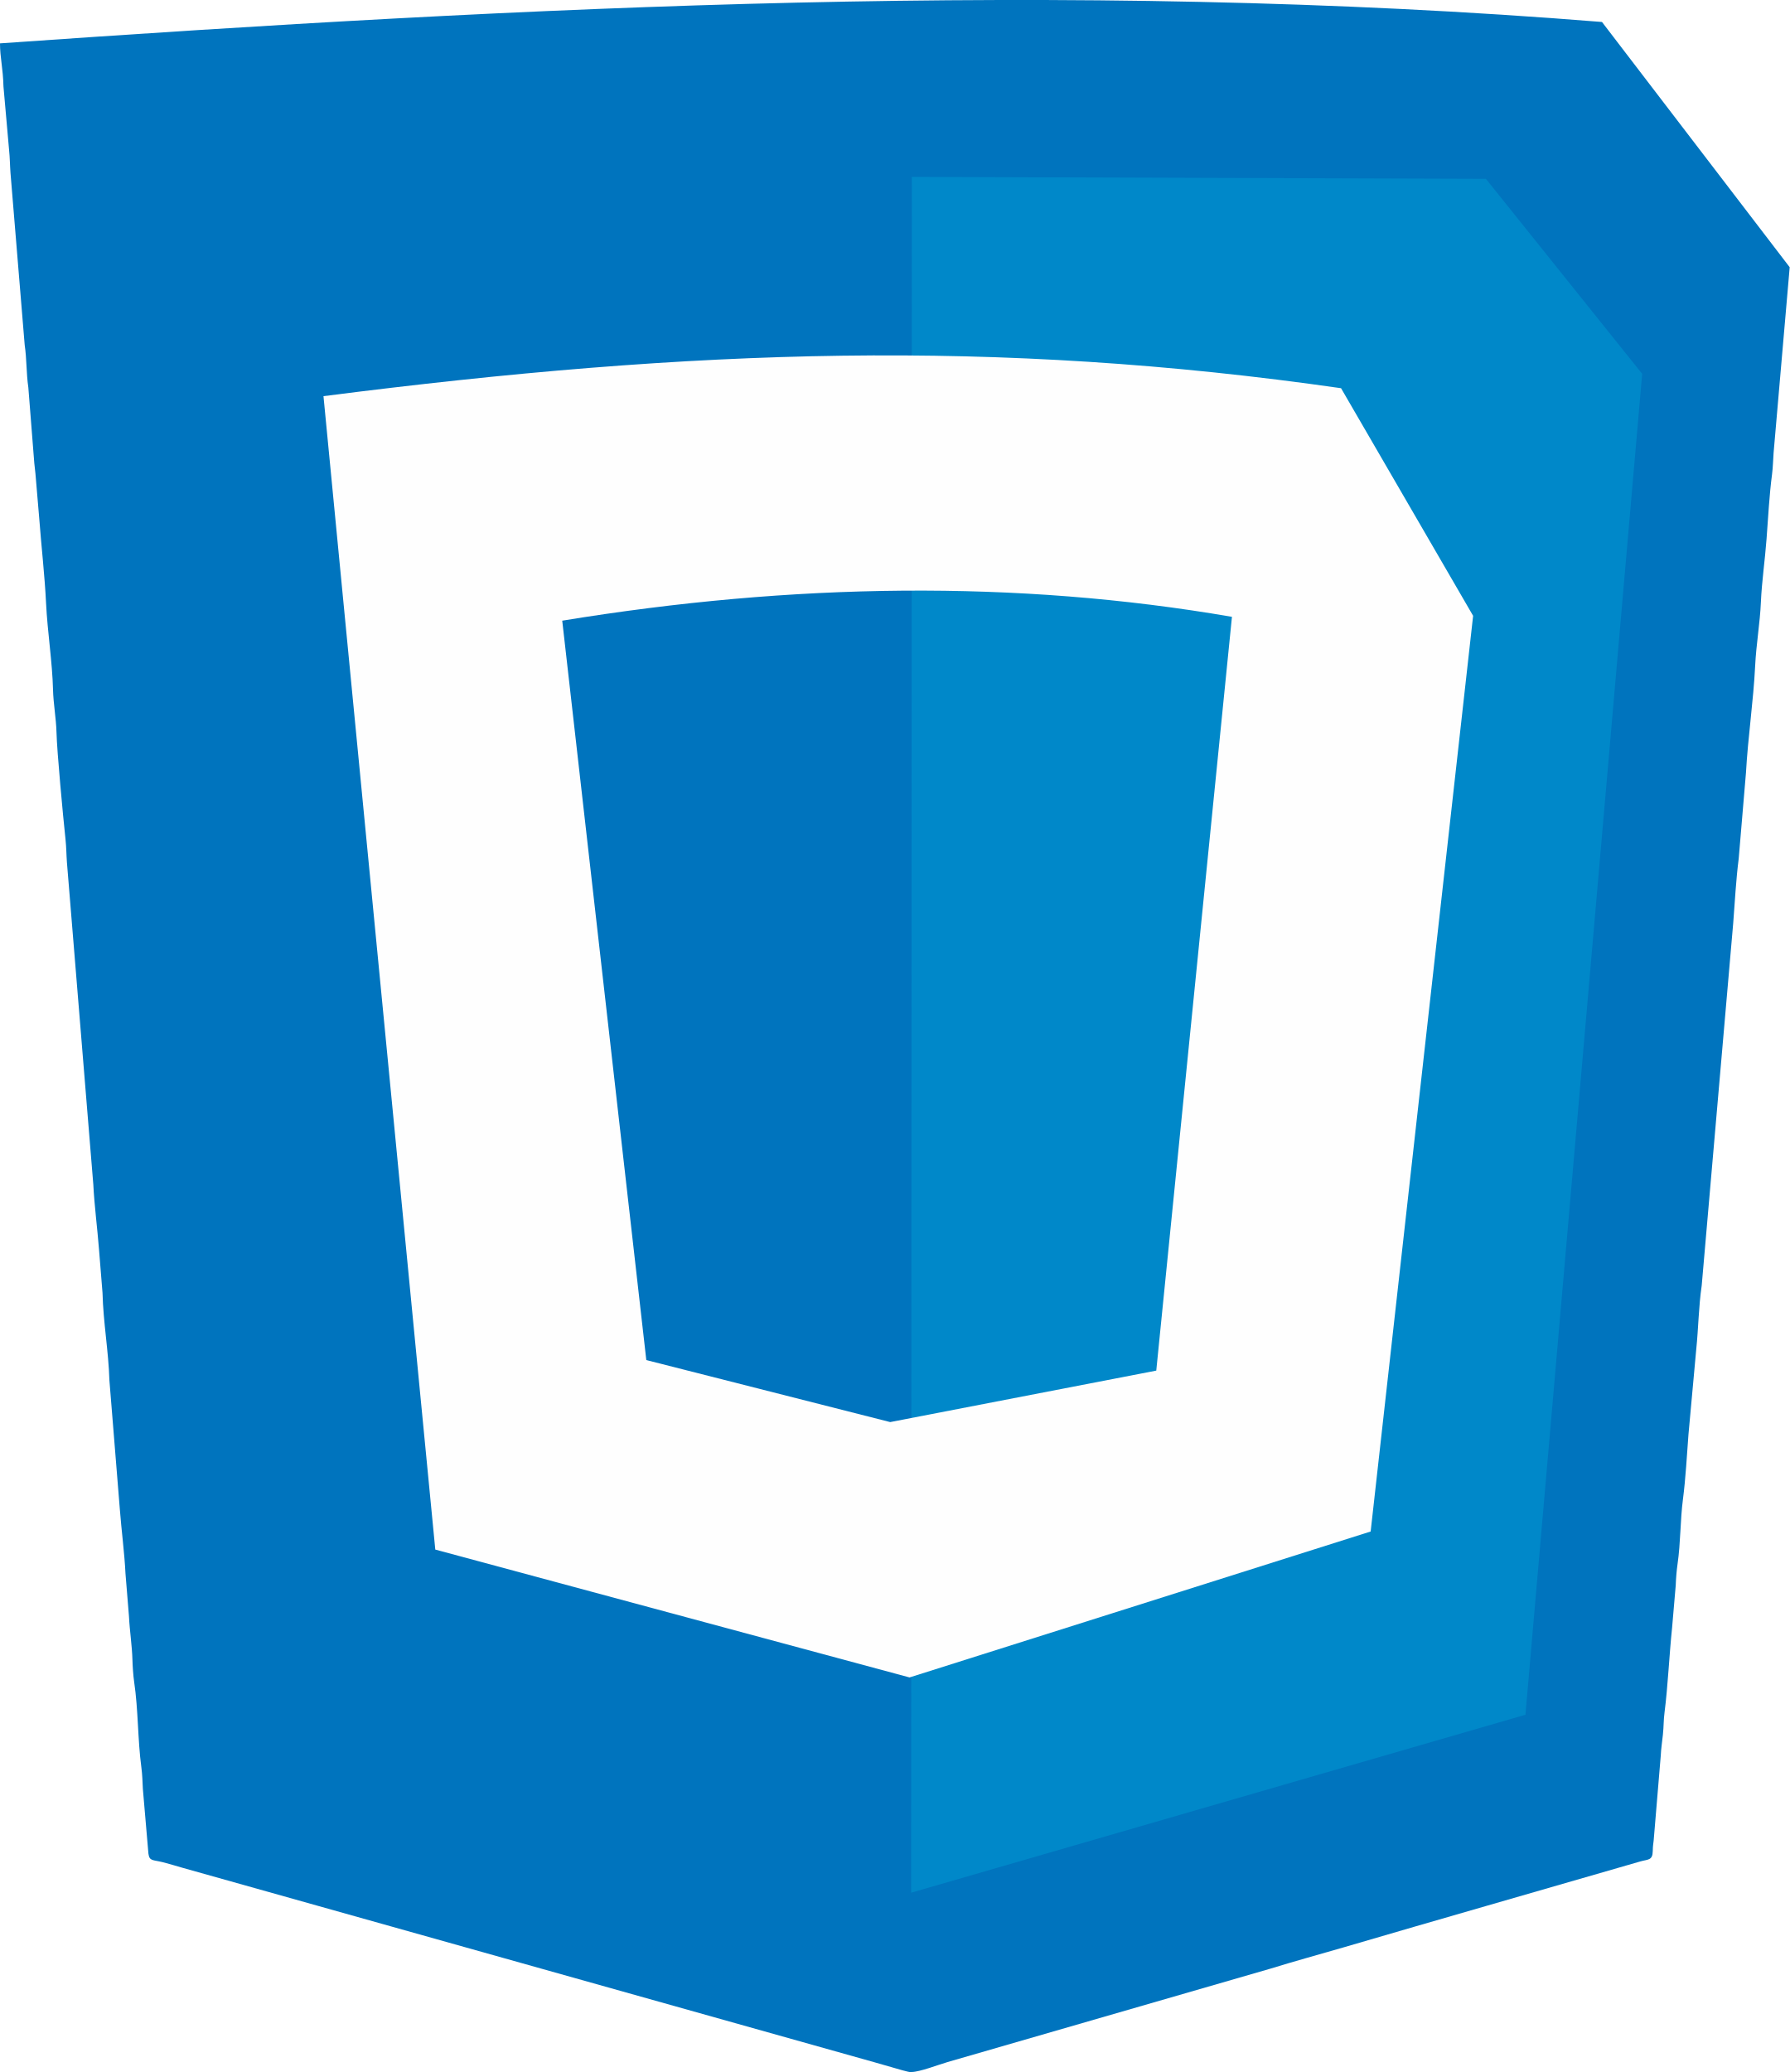
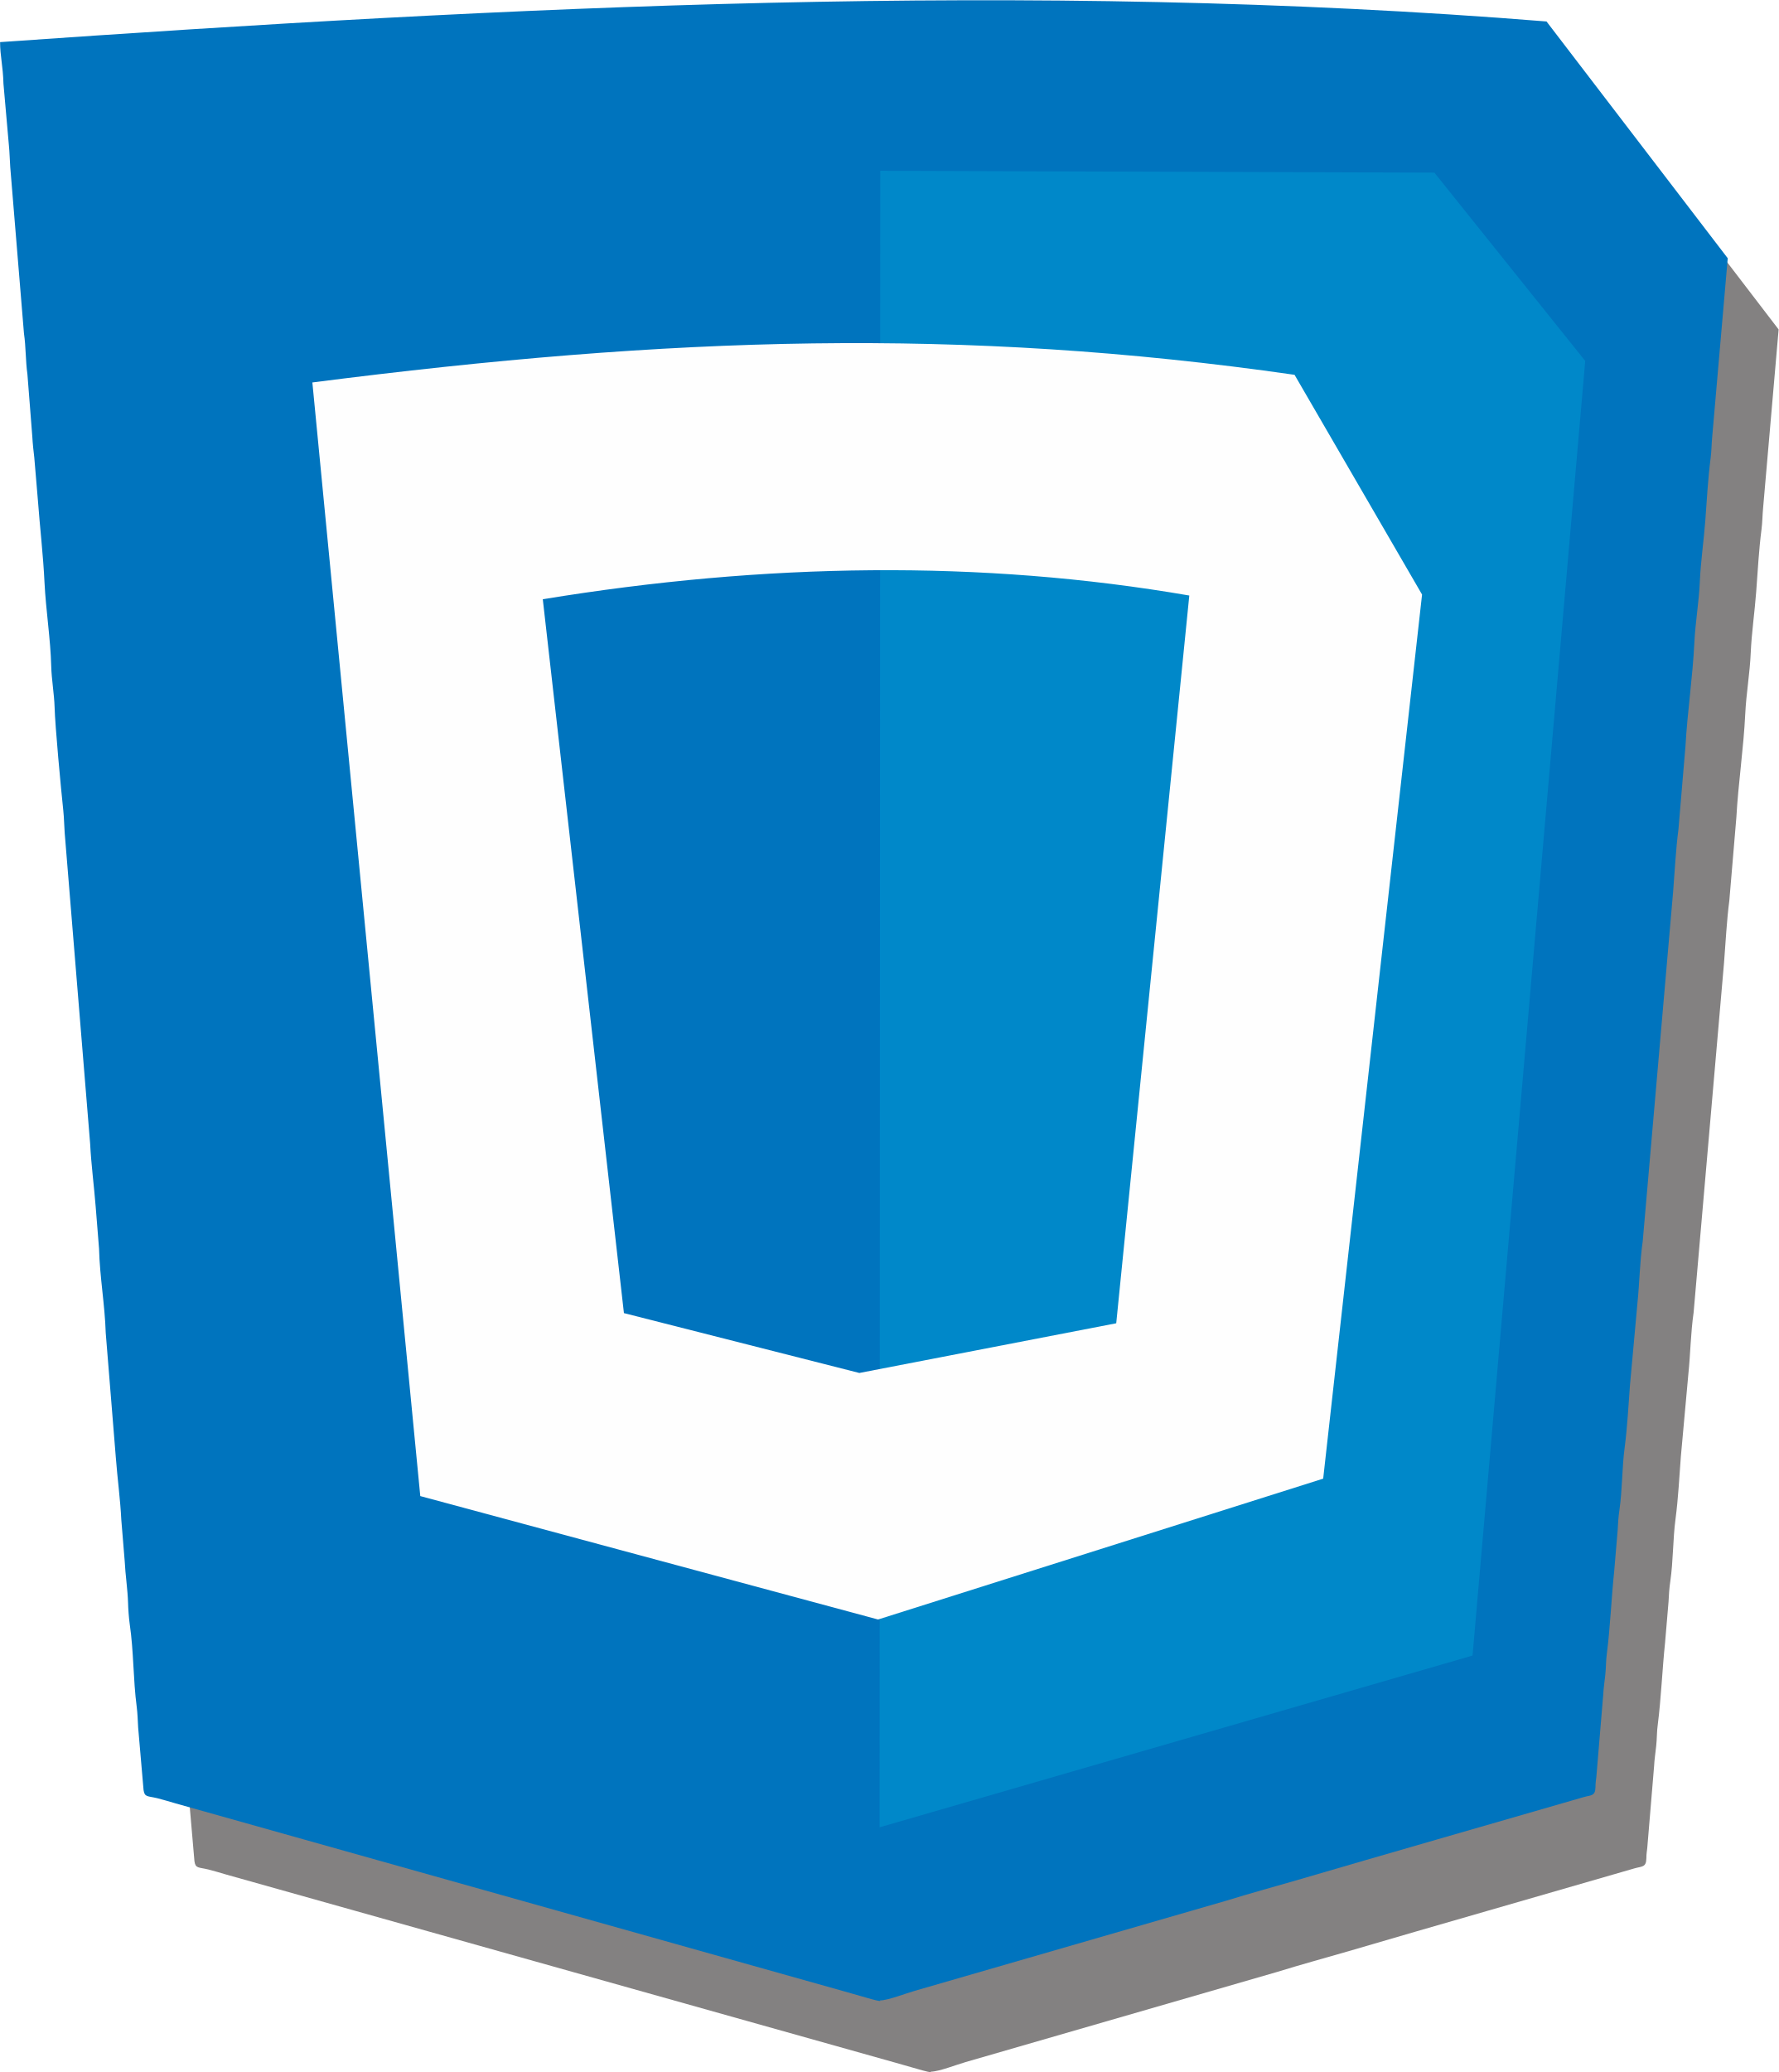
- <svg xmlns="http://www.w3.org/2000/svg" xml:space="preserve" width="33.946mm" height="39.296mm" version="1.1" style="shape-rendering:geometricPrecision; text-rendering:geometricPrecision; image-rendering:optimizeQuality; fill-rule:evenodd; clip-rule:evenodd" viewBox="0 0 334.84 387.61">
+ <svg xmlns="http://www.w3.org/2000/svg" xml:space="preserve" width="34.946mm" height="40.702mm" version="1.1" style="shape-rendering:geometricPrecision; text-rendering:geometricPrecision; image-rendering:optimizeQuality; fill-rule:evenodd; clip-rule:evenodd" viewBox="0 0 220.52 256.84">
  <defs>
    <style type="text/css">
   
-     .fil2 {fill:#FEFEFE}
-     .fil0 {fill:#0074BE}
-     .fil1 {fill:#0088C9}
+     .fil1 {fill:#0074BE}
+     .fil2 {fill:#0088C9}
+     .fil3 {fill:#FEFEFE}
+     .fil0 {fill:#373435;fill-opacity:0.62}
   
  </style>
  </defs>
  <g id="Camada_x0020_1">
-     <g id="_1498293968304">
-       <path class="fil0" d="M170.54 387.61c1.55,0 5.04,-1.37 6.75,-1.86l60.46 -17.49c4.49,-1.39 8.98,-2.61 13.51,-3.93 8.97,-2.62 17.95,-5.24 27.03,-7.85l28.57 -8.25c1.47,-0.43 2.33,-0.15 2.36,-1.95 0.02,-1.03 0.09,-1.25 0.17,-1.98l1.33 -15.9c0.04,-1.14 0.29,-2.85 0.4,-3.91 0.17,-1.59 0.1,-2.64 0.31,-4.21 0.62,-4.81 0.88,-10.77 1.41,-15.81l0.68 -7.93c0.04,-1.23 0.16,-2.72 0.34,-3.97 0.58,-3.98 0.49,-8.14 1.01,-12.12 0.51,-3.92 0.73,-8.16 1.03,-12.1l1.46 -15.98c0.41,-3.94 0.43,-7.87 1.02,-11.9l5.89 -67.75c0.31,-3.96 0.52,-8.14 1.03,-12.1l1.36 -16.08c0.36,-6.53 1.4,-13.46 1.72,-20.03 0.19,-3.95 0.91,-8.01 1.07,-11.85 0.17,-3.9 0.77,-7.9 1.06,-11.86 0.3,-3.97 0.51,-8.13 1.03,-12.1 0.18,-1.38 0.18,-2.65 0.29,-4.02l3.01 -34.69 -35.12 -45.88c-100.35,-8.1 -201.51,-2.88 -299.72,4 0,2.65 0.56,4.59 0.65,8.08l1.05 11.87c0.16,1.51 0.15,2.76 0.26,4.26l2.66 32.22c0.39,2.63 0.29,5.29 0.68,7.93l0.96 12.18c0.05,1 0.25,3.03 0.37,3.94l0.69 8.14c0.41,5.45 1.04,10.81 1.3,16.14 0.26,5.31 1.17,10.98 1.3,16.15 0.06,2.56 0.58,5.38 0.65,7.97 0.09,3.64 1.22,15.65 1.69,20.06 0.16,1.51 0.15,2.76 0.26,4.26l4.94 60.3c0.19,3.87 0.77,8.29 1.06,12.08l0.66 8.17c0.14,5.55 1.12,10.84 1.29,16.37l1.95 24.1c0.3,3.94 0.87,8.17 1.06,12.08l0.65 7.97c0.13,2.67 0.58,5.51 0.65,8.18 0.02,0.98 0.15,2.94 0.31,4 0.8,5.42 0.65,10.75 1.36,16.08 0.18,1.33 0.21,2.71 0.28,4.03l1.04 12.1c0.2,1.42 0.78,1.12 2.71,1.6 1.31,0.33 2.26,0.64 3.53,1l129.59 36.42c1.19,0.34 2.31,0.67 3.35,0.96 0.79,0.22 2.98,0.91 3.62,0.91z" />
-       <polygon class="fil1" points="170.6,33.09 278,33.45 307.24,69.93 285.4,320.78 170.47,354.07 " />
-       <path class="fil2" d="M60.51 74.11c69.55,-8.92 125.74,-10.77 190.39,-1.49l24.71 42.58 -19.17 171.3 -86.27 27.3 -88.73 -23.92 -17.06 -175.91 -3.86 -39.86zm60.41 180.32l45.63 11.6 49.78 -9.63 14.16 -141.01c-40.32,-6.95 -82.16,-6.34 -125.3,0.72l15.73 138.32z" />
-     </g>
+     <path class="fil0" d="M115.41 256.8c0.99,0 3.22,-0.88 4.32,-1.19l38.68 -11.19c2.87,-0.89 5.74,-1.67 8.64,-2.51 5.74,-1.68 11.48,-3.35 17.29,-5.02l18.28 -5.28c0.94,-0.28 1.49,-0.1 1.51,-1.25 0.01,-0.66 0.06,-0.8 0.11,-1.27l0.85 -10.17c0.03,-0.73 0.19,-1.82 0.26,-2.5 0.11,-1.02 0.06,-1.69 0.2,-2.69 0.4,-3.08 0.56,-6.89 0.9,-10.11l0.43 -5.07c0.03,-0.79 0.1,-1.74 0.22,-2.54 0.37,-2.55 0.31,-5.21 0.65,-7.75 0.33,-2.51 0.47,-5.22 0.66,-7.74l0.93 -10.22c0.26,-2.52 0.28,-5.03 0.65,-7.61l3.77 -43.34c0.2,-2.53 0.33,-5.21 0.66,-7.74l0.87 -10.29c0.23,-4.18 0.9,-8.61 1.1,-12.81 0.12,-2.53 0.58,-5.12 0.68,-7.58 0.11,-2.5 0.49,-5.05 0.68,-7.59 0.19,-2.54 0.33,-5.2 0.66,-7.74 0.11,-0.88 0.11,-1.7 0.19,-2.57l1.93 -22.19 -22.47 -29.35c-64.2,-5.18 -128.91,-1.84 -191.74,2.56 0,1.7 0.36,2.94 0.42,5.17l0.67 7.59c0.1,0.97 0.1,1.77 0.17,2.73l1.7 20.61c0.25,1.68 0.19,3.38 0.43,5.07l0.61 7.79c0.03,0.64 0.16,1.94 0.24,2.52l0.44 5.21c0.26,3.49 0.67,6.92 0.83,10.33 0.17,3.4 0.75,7.02 0.83,10.33 0.04,1.64 0.37,3.44 0.42,5.1 0.06,2.33 0.78,10.01 1.08,12.83 0.1,0.97 0.1,1.77 0.17,2.73l3.16 38.58c0.12,2.48 0.49,5.3 0.68,7.73l0.42 5.23c0.09,3.55 0.72,6.93 0.83,10.47l1.25 15.42c0.19,2.52 0.56,5.23 0.68,7.73l0.42 5.1c0.08,1.71 0.37,3.52 0.42,5.23 0.01,0.63 0.1,1.88 0.2,2.56 0.51,3.47 0.42,6.88 0.87,10.29 0.11,0.85 0.13,1.73 0.18,2.58l0.67 7.74c0.13,0.91 0.5,0.72 1.73,1.02 0.84,0.21 1.45,0.41 2.26,0.64l82.9 23.3c0.76,0.22 1.48,0.43 2.14,0.61 0.51,0.14 1.91,0.58 2.32,0.58l-0.02 -0.03z" />
+     <path class="fil1" d="M109.1 247.97c0.99,0 3.22,-0.88 4.32,-1.19l38.68 -11.19c2.87,-0.89 5.74,-1.67 8.64,-2.51 5.74,-1.68 11.48,-3.35 17.29,-5.02l18.28 -5.28c0.94,-0.28 1.49,-0.1 1.51,-1.25 0.01,-0.66 0.06,-0.8 0.11,-1.27l0.85 -10.17c0.03,-0.73 0.19,-1.82 0.26,-2.5 0.11,-1.02 0.06,-1.69 0.2,-2.69 0.4,-3.08 0.56,-6.89 0.9,-10.11l0.43 -5.07c0.03,-0.79 0.1,-1.74 0.22,-2.54 0.37,-2.55 0.31,-5.21 0.65,-7.75 0.33,-2.51 0.47,-5.22 0.66,-7.74l0.93 -10.22c0.26,-2.52 0.28,-5.03 0.65,-7.61l3.77 -43.34c0.2,-2.53 0.33,-5.21 0.66,-7.74l0.87 -10.29c0.23,-4.18 0.9,-8.61 1.1,-12.81 0.12,-2.53 0.58,-5.12 0.68,-7.58 0.11,-2.5 0.49,-5.05 0.68,-7.59 0.19,-2.54 0.33,-5.2 0.66,-7.74 0.11,-0.88 0.11,-1.7 0.19,-2.57l1.93 -22.19 -22.47 -29.35c-64.2,-5.18 -128.91,-1.84 -191.74,2.56 0,1.7 0.36,2.94 0.42,5.17l0.67 7.59c0.1,0.97 0.1,1.77 0.17,2.73l1.7 20.61c0.25,1.68 0.19,3.38 0.43,5.07l0.61 7.79c0.03,0.64 0.16,1.94 0.24,2.52l0.44 5.21c0.26,3.49 0.67,6.92 0.83,10.33 0.17,3.4 0.75,7.02 0.83,10.33 0.04,1.64 0.37,3.44 0.42,5.1 0.06,2.33 0.78,10.01 1.08,12.83 0.1,0.97 0.1,1.77 0.17,2.73l3.16 38.58c0.12,2.48 0.49,5.3 0.68,7.73l0.42 5.23c0.09,3.55 0.72,6.93 0.83,10.47l1.25 15.42c0.19,2.52 0.56,5.23 0.68,7.73l0.42 5.1c0.08,1.71 0.37,3.52 0.42,5.23 0.01,0.63 0.1,1.88 0.2,2.56 0.51,3.47 0.42,6.88 0.87,10.29 0.11,0.85 0.13,1.73 0.18,2.58l0.67 7.74c0.13,0.91 0.5,0.72 1.73,1.02 0.84,0.21 1.45,0.41 2.26,0.64l82.9 23.3c0.76,0.22 1.48,0.43 2.14,0.61 0.51,0.14 1.91,0.58 2.32,0.58l-0.02 -0.03z" />
+     <polygon class="fil2" points="109.14,21.17 177.85,21.4 196.55,44.74 182.58,205.22 109.06,226.51 " />
+     <path class="fil3" d="M38.71 47.41c44.49,-5.71 80.44,-6.89 121.8,-0.95l15.81 27.24 -12.26 109.59 -55.19 17.46 -56.76 -15.3 -10.91 -112.54 -2.47 -25.5 -0.01 -0zm38.65 115.36l29.19 7.42 31.85 -6.16 9.06 -90.21c-25.79,-4.45 -52.56,-4.06 -80.16,0.46l10.06 88.49 0 0z" />
  </g>
</svg>
